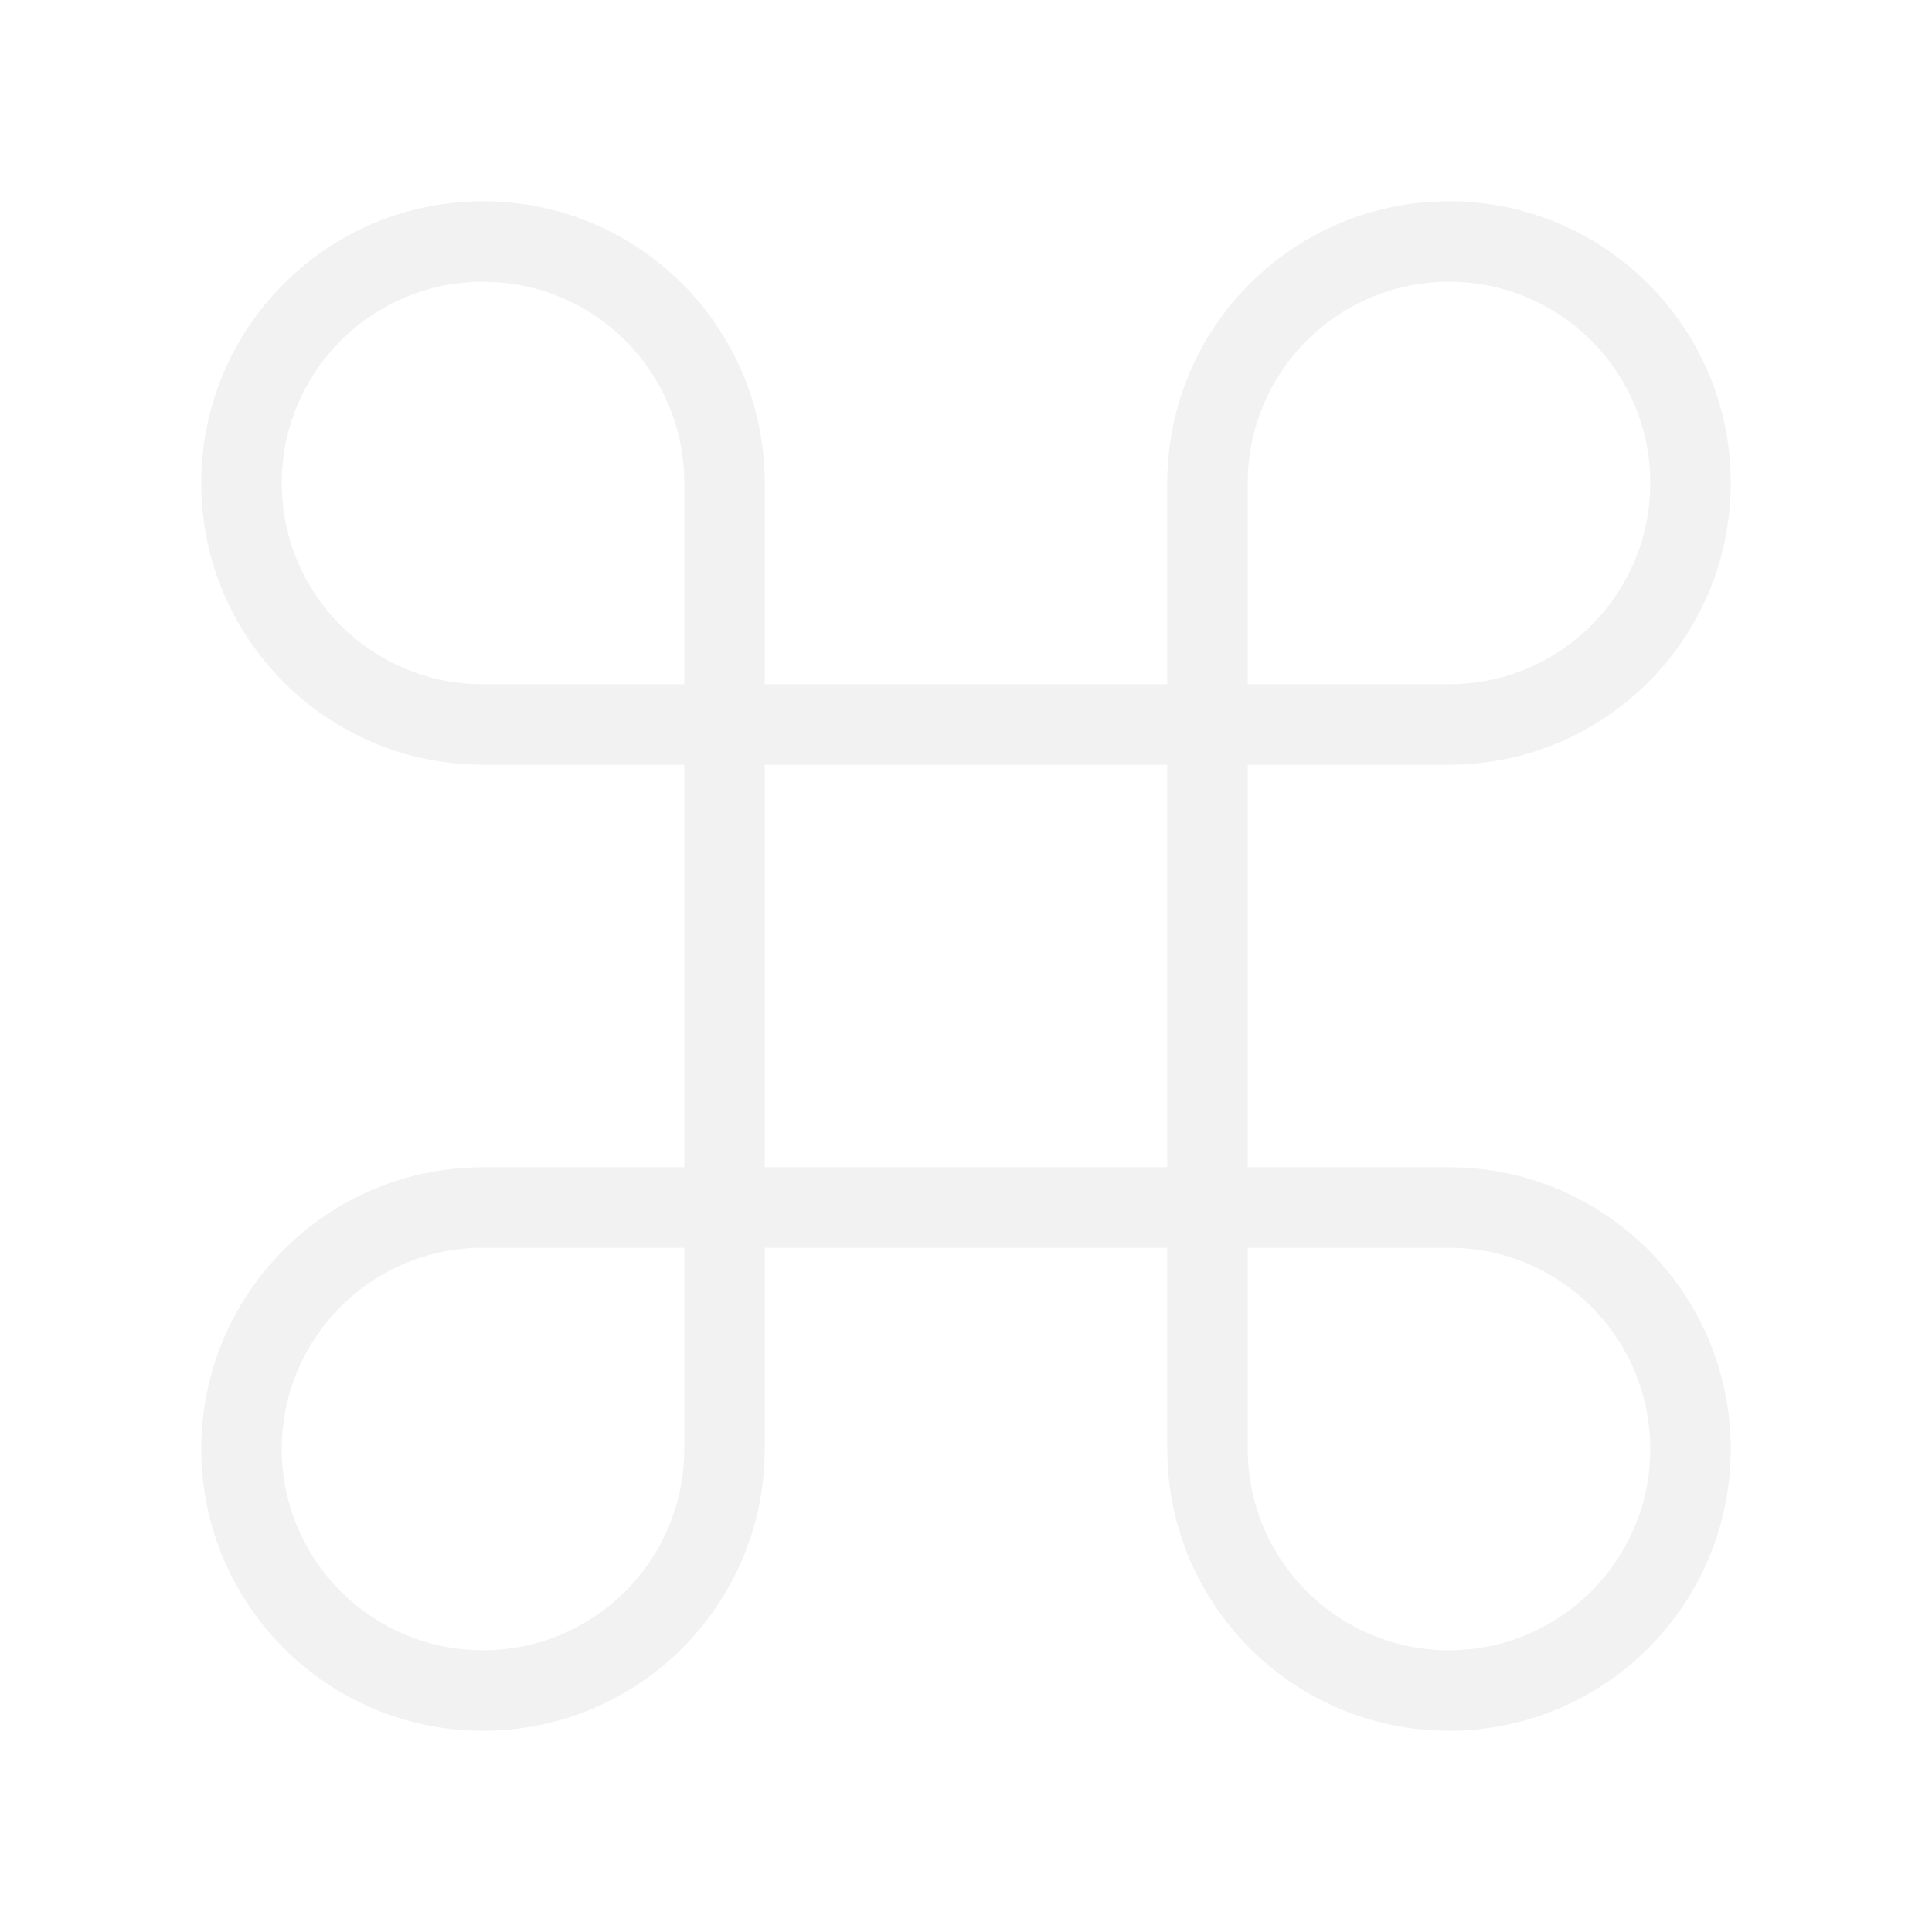
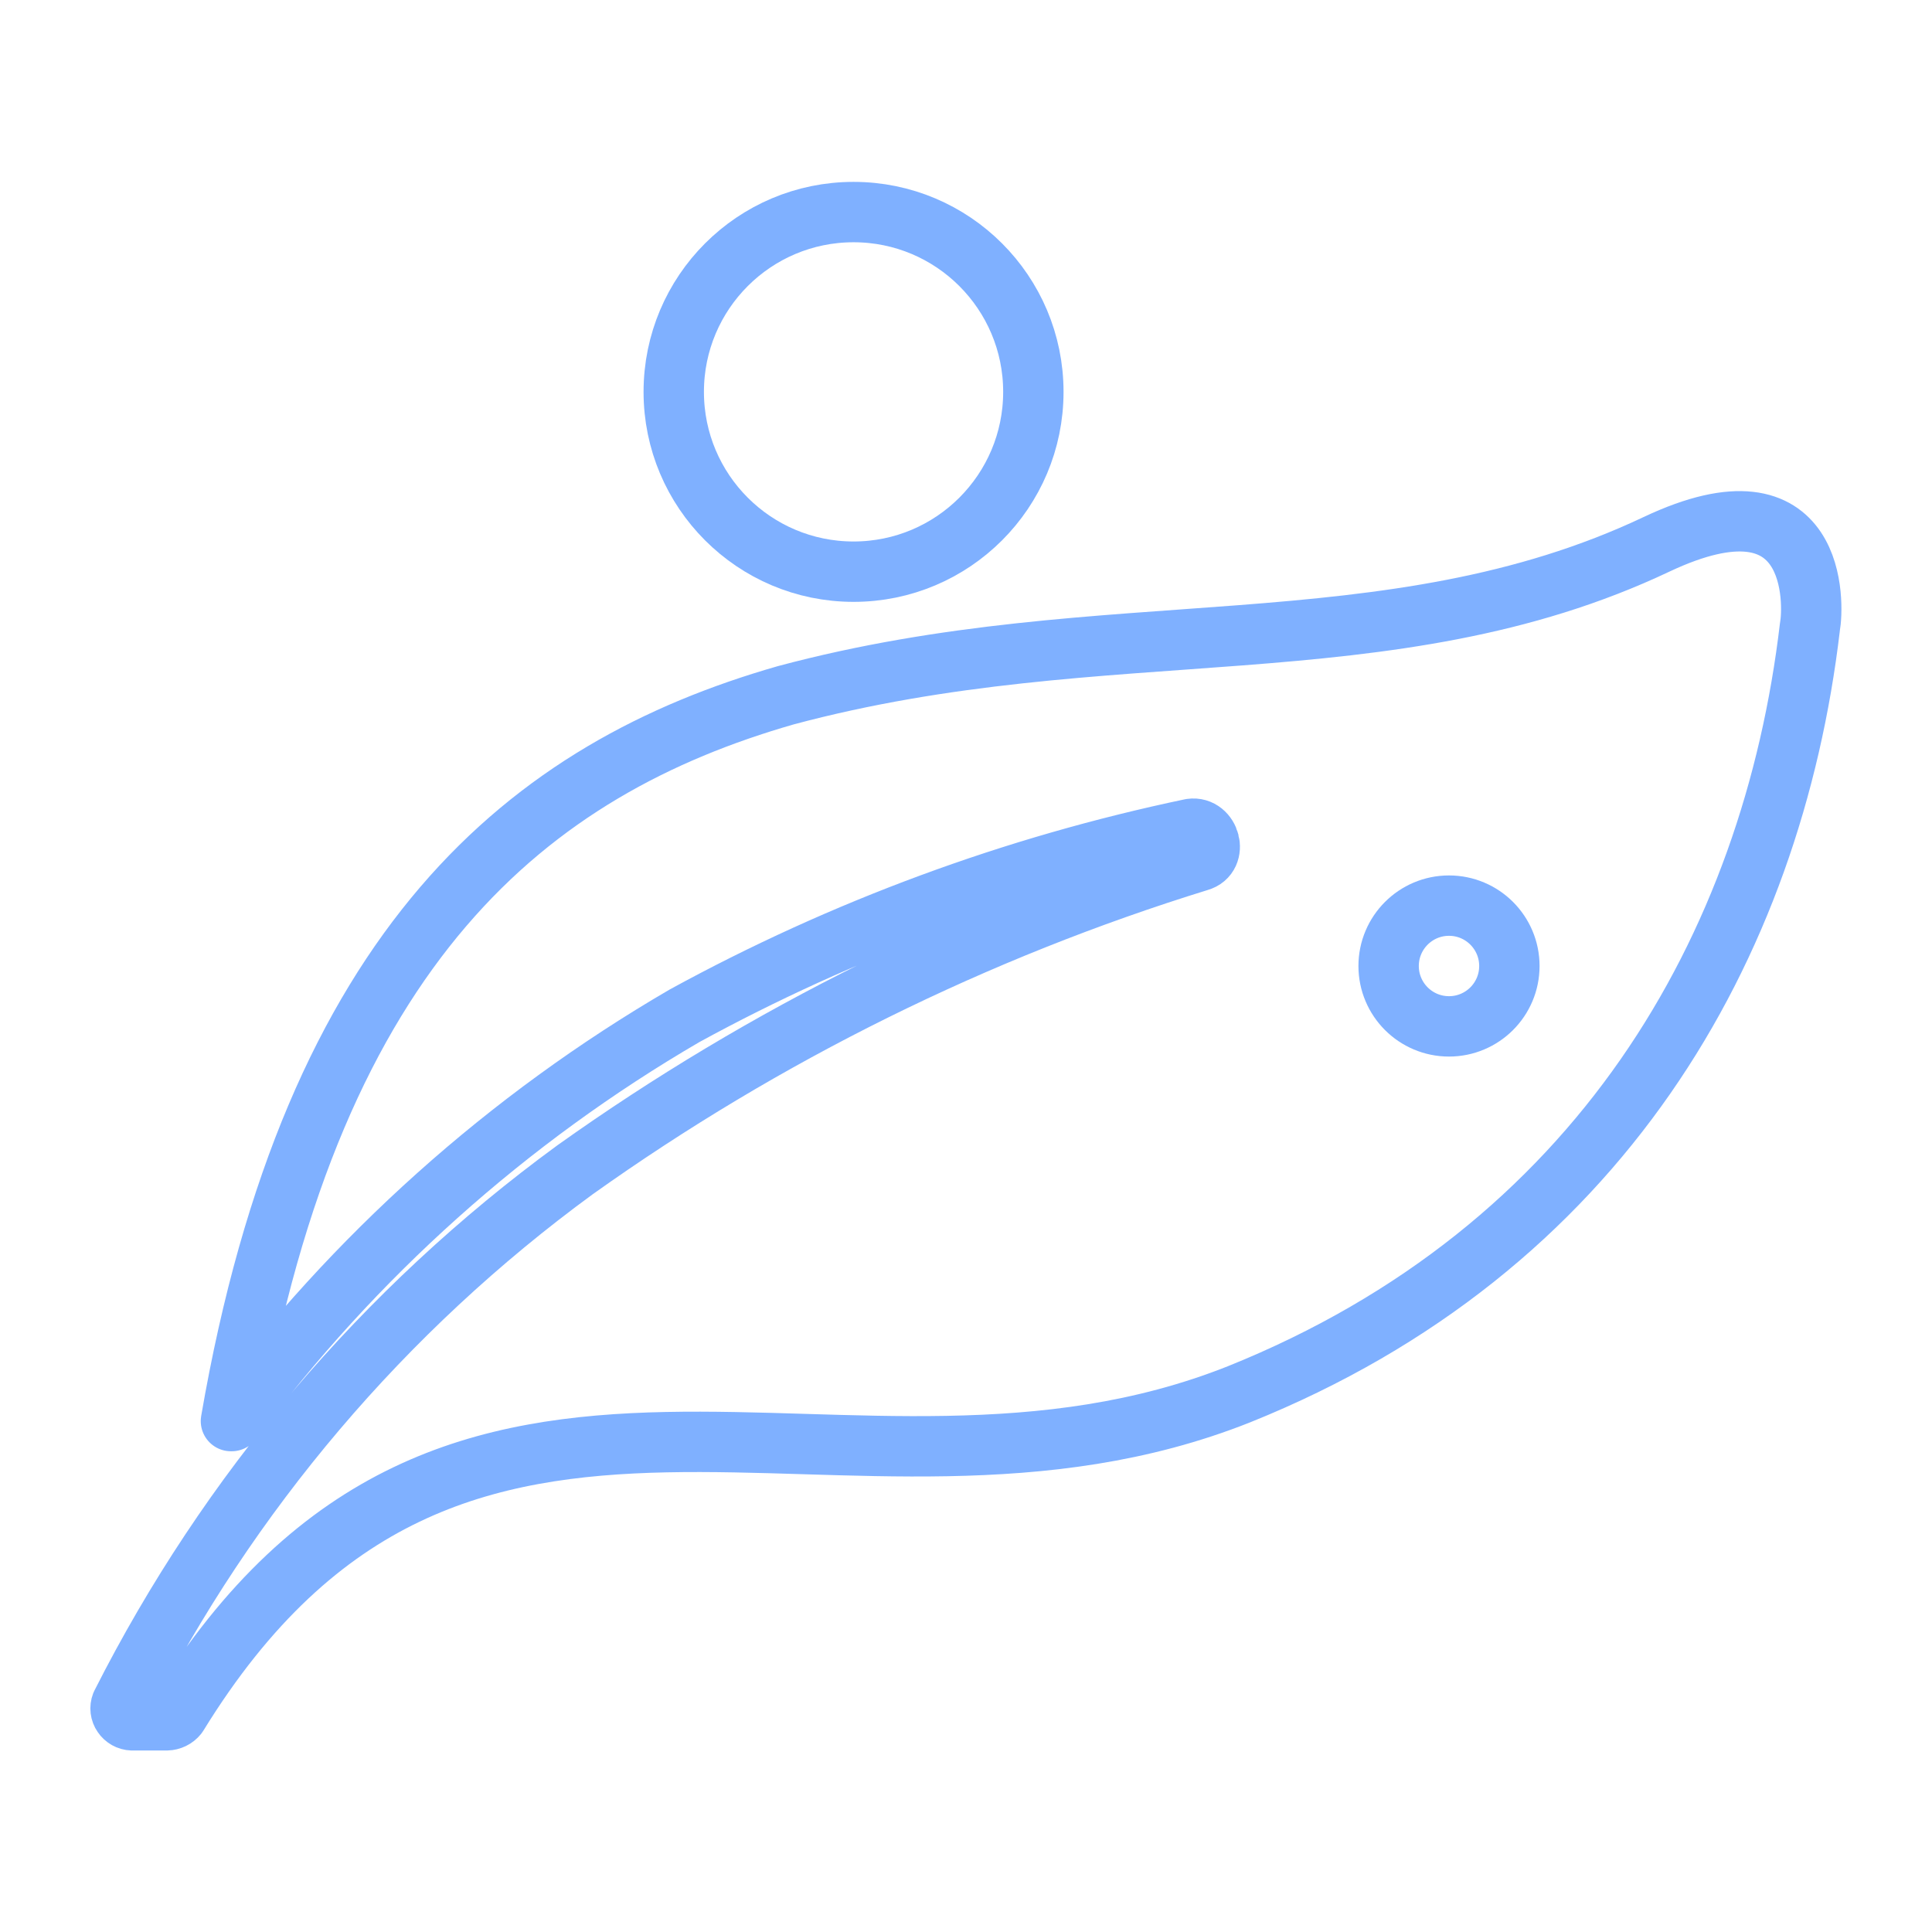
- <svg xmlns="http://www.w3.org/2000/svg" version="1.1" width="24" height="24" viewBox="948,463.5,24,24">
-   <defs>
-     <clipPath id="clip-1">
-       <rect x="948" y="463.5" width="24" height="24" id="clip-1" stroke="none" />
-     </clipPath>
-   </defs>
-   <g fill="none" fill-rule="nonzero" stroke="none" stroke-width="1" stroke-linecap="butt" stroke-linejoin="miter" stroke-miterlimit="10" stroke-dasharray="" stroke-dashoffset="0" font-family="none" font-weight="none" font-size="none" text-anchor="none" style="mix-blend-mode: normal">
-     <g>
-       <g id="Group 1">
-         <g clip-path="url(#clip-1)" id="Group 1">
-           <path d="M963,469.5v12c0,1.657 1.343,3 3,3c1.657,0 3,-1.343 3,-3c0,-1.657 -1.343,-3 -3,-3h-12c-1.657,0 -3,1.343 -3,3c0,1.657 1.343,3 3,3c1.657,0 3,-1.343 3,-3v-12c0,-1.657 -1.343,-3 -3,-3c-1.657,0 -3,1.343 -3,3c0,1.657 1.343,3 3,3h12c1.657,0 3,-1.343 3,-3c0,-1.657 -1.343,-3 -3,-3c-1.657,0 -3,1.343 -3,3" id="Path 1" stroke="#f2f2f2" />
-         </g>
-       </g>
-     </g>
+ <svg xmlns="http://www.w3.org/2000/svg" viewBox="0 0 1024 1024" width="48" height="48">
+   <g fill="none" stroke="#7FB0FF" stroke-width="32" stroke-linecap="round" stroke-linejoin="round">
+     <circle cx="452.4" cy="207.7" r="95.3" />
+     <path d="M122.4 753.2C166.1 500 280.8 407.4 416.5 368.5c170-45.5 319.1-12.6 461.5-80 86.2-40.7 83.4 32.5 81.3 43.7-20 170-111.6 330-302.6 406.8-207.9 82.6-414.1-71.6-562.6 170a7.5 7.5 0 0 1-5.7 2.8H70a6.3 6.3 0 0 1-5-2.8 6.1 6.1 0 0 1-0.7-5.7A795.6 795.6 0 0 1 304.8 620a1160 1160 0 0 1 330.7-163.6c10-2.8 5.7-18.5-4.2-17.1a978.1 978.1 0 0 0-268.5 99.1 800 800 0 0 0-240 214.8Z" />
+     <circle cx="768" cy="512" r="32" />
  </g>
</svg>
